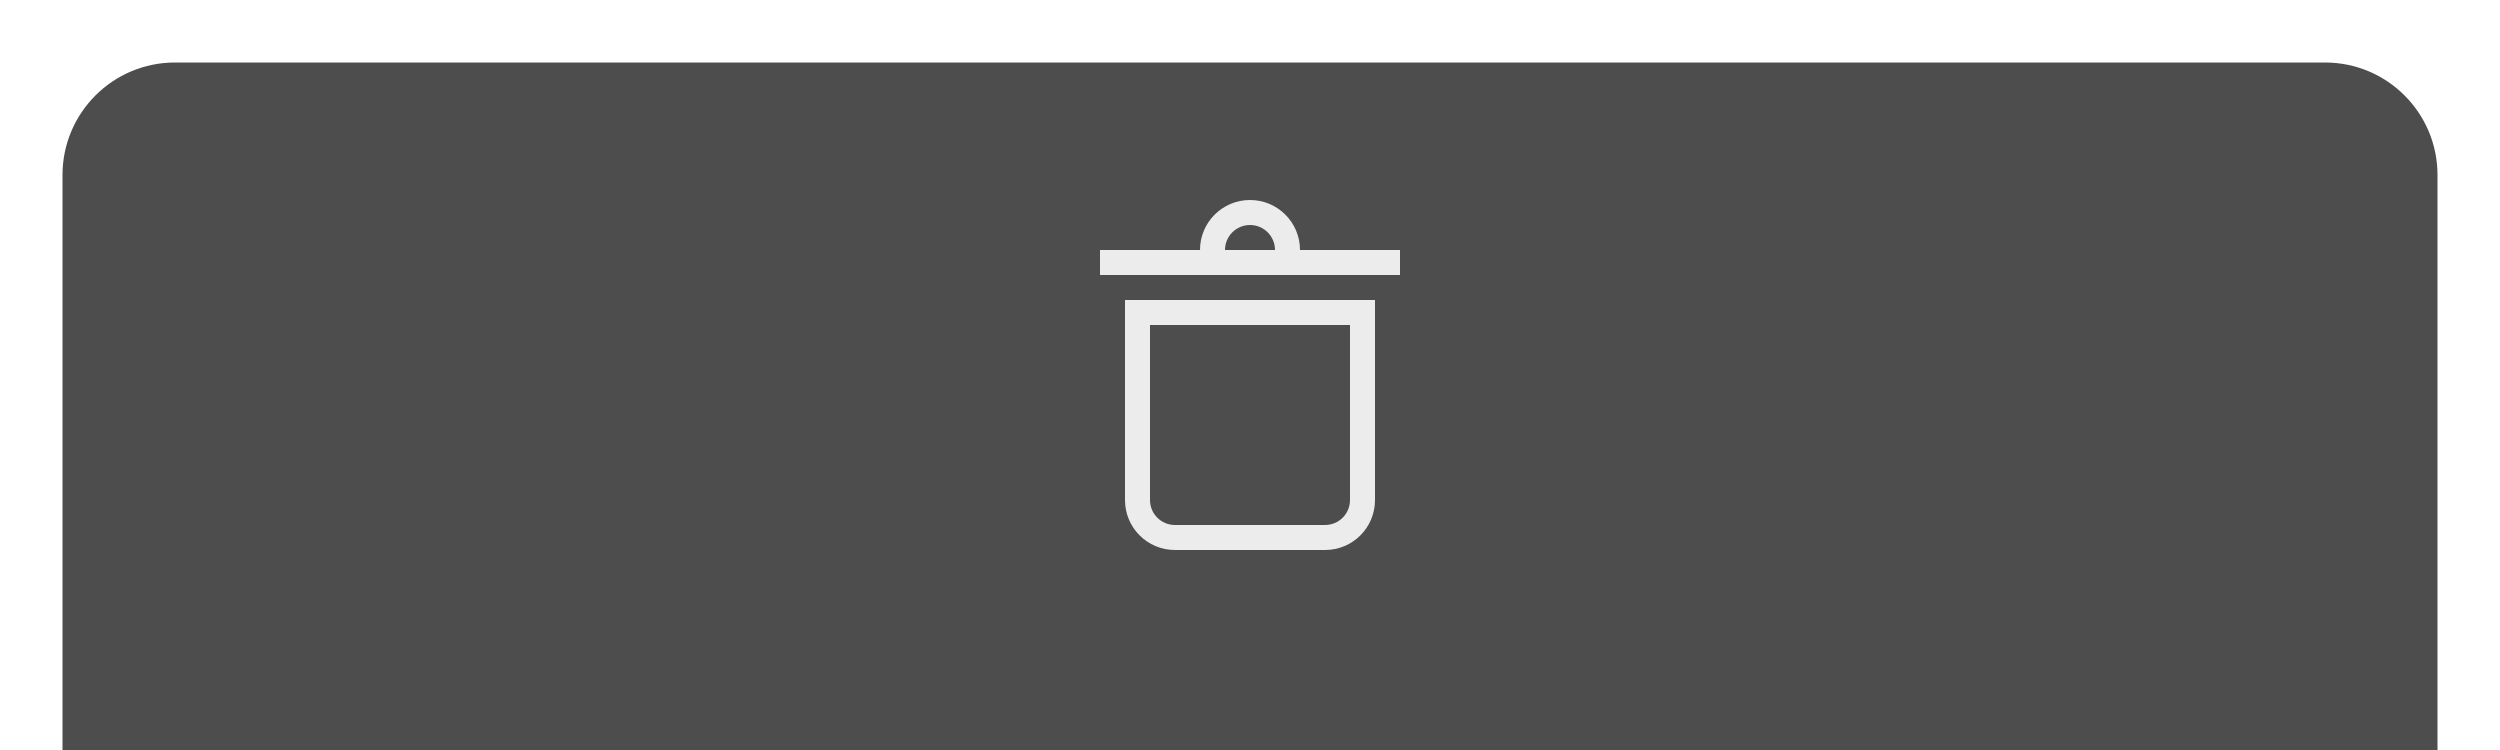
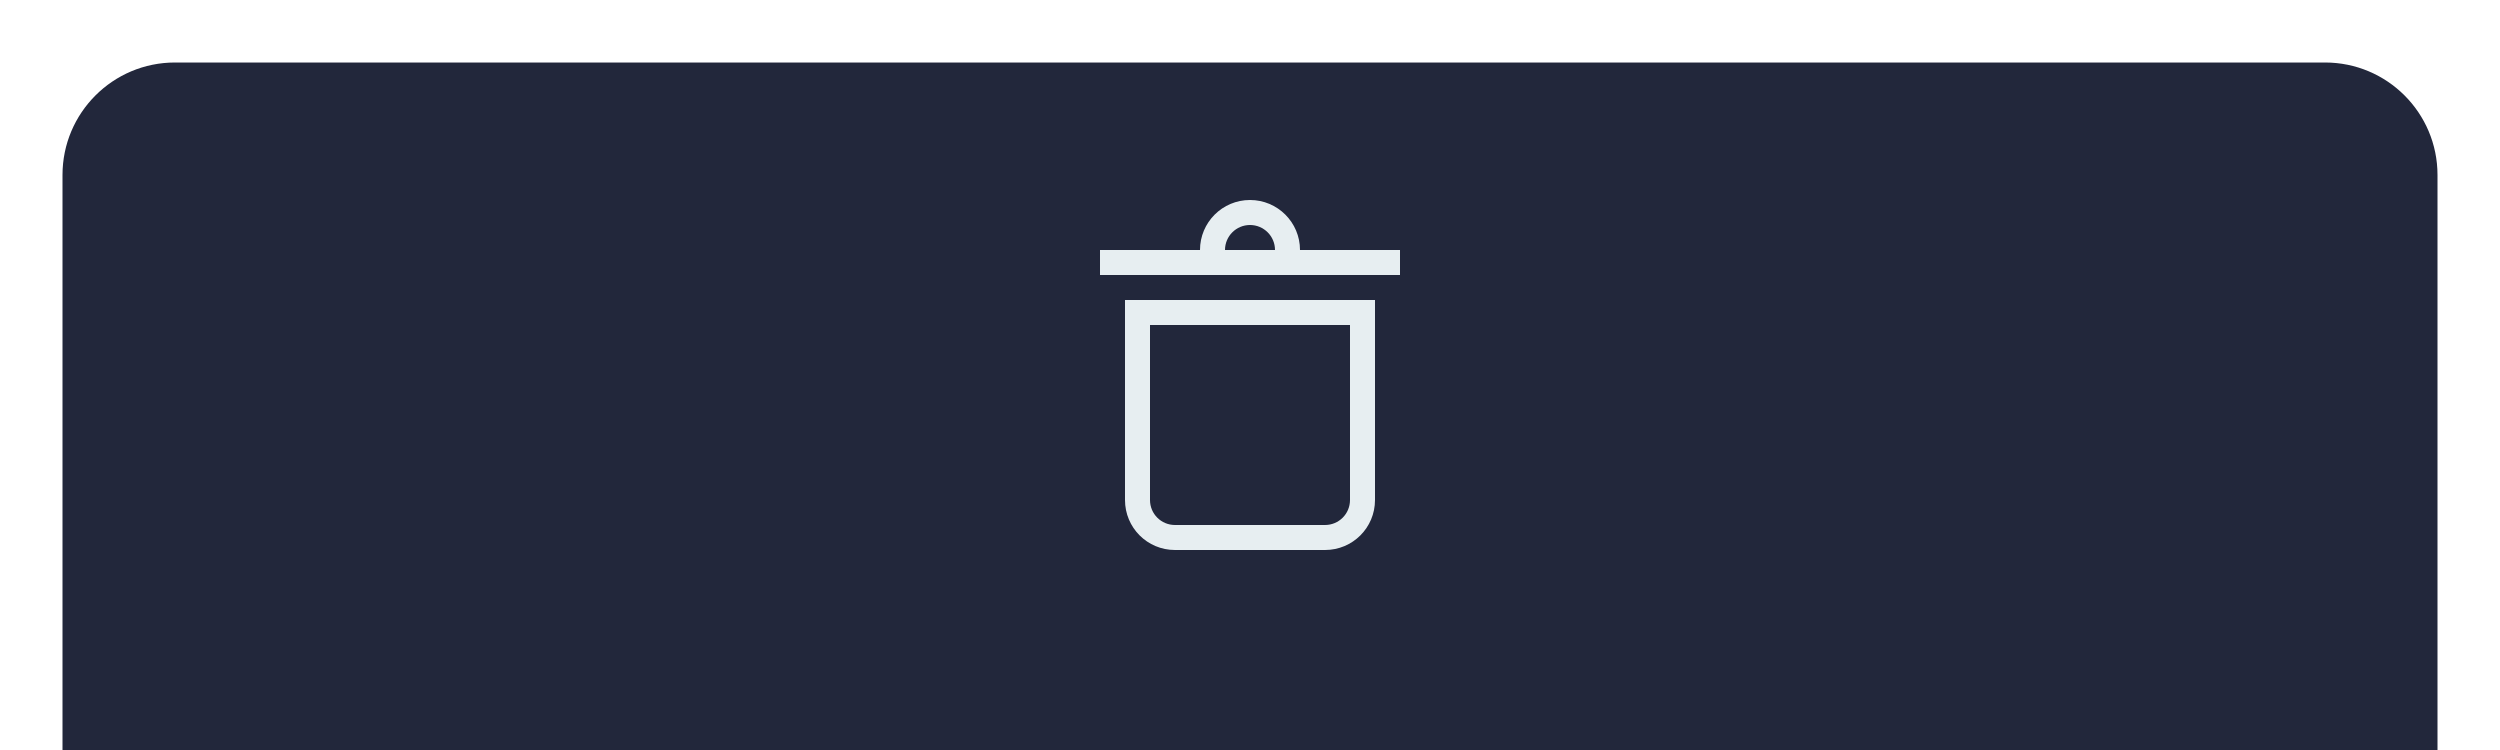
<svg xmlns="http://www.w3.org/2000/svg" width="400" height="120" version="1.1">
  <g transform="translate(0 -932.36)">
-     <rect x="10" y="942.36" width="380" height="160" rx="18" ry="18" fill="#4d4d4d" stroke-width="0" />
-     <path class="ColorScheme-Text" d="m200 964.36c-4.418 0-8 3.582-8 8h-16v4h48v-4h-16c0-4.418-3.582-8-8-8zm0 4c2.209 1e-5 4 1.791 4 4h-8c1e-5 -2.209 1.791-4 4-4zm-20 12v32c0 4.432 3.568 8 8 8h24c4.432 0 8-3.568 8-8v-32h-38zm4 4h32v28c0 2.216-1.784 4-4 4h-24c-2.216 0-4-1.784-4-4z" fill="#ececec" />
+     <rect x="10" y="942.36" width="380" height="160" rx="18" ry="18" fill="#22273b" stroke-width="0" />
+     <path class="ColorScheme-Text" d="m200 964.36c-4.418 0-8 3.582-8 8h-16v4h48v-4h-16c0-4.418-3.582-8-8-8zm0 4c2.209 1e-5 4 1.791 4 4h-8c1e-5 -2.209 1.791-4 4-4zm-20 12v32c0 4.432 3.568 8 8 8h24c4.432 0 8-3.568 8-8v-32h-38zm4 4h32v28c0 2.216-1.784 4-4 4h-24c-2.216 0-4-1.784-4-4z" fill="#e7eef1" />
  </g>
</svg>
